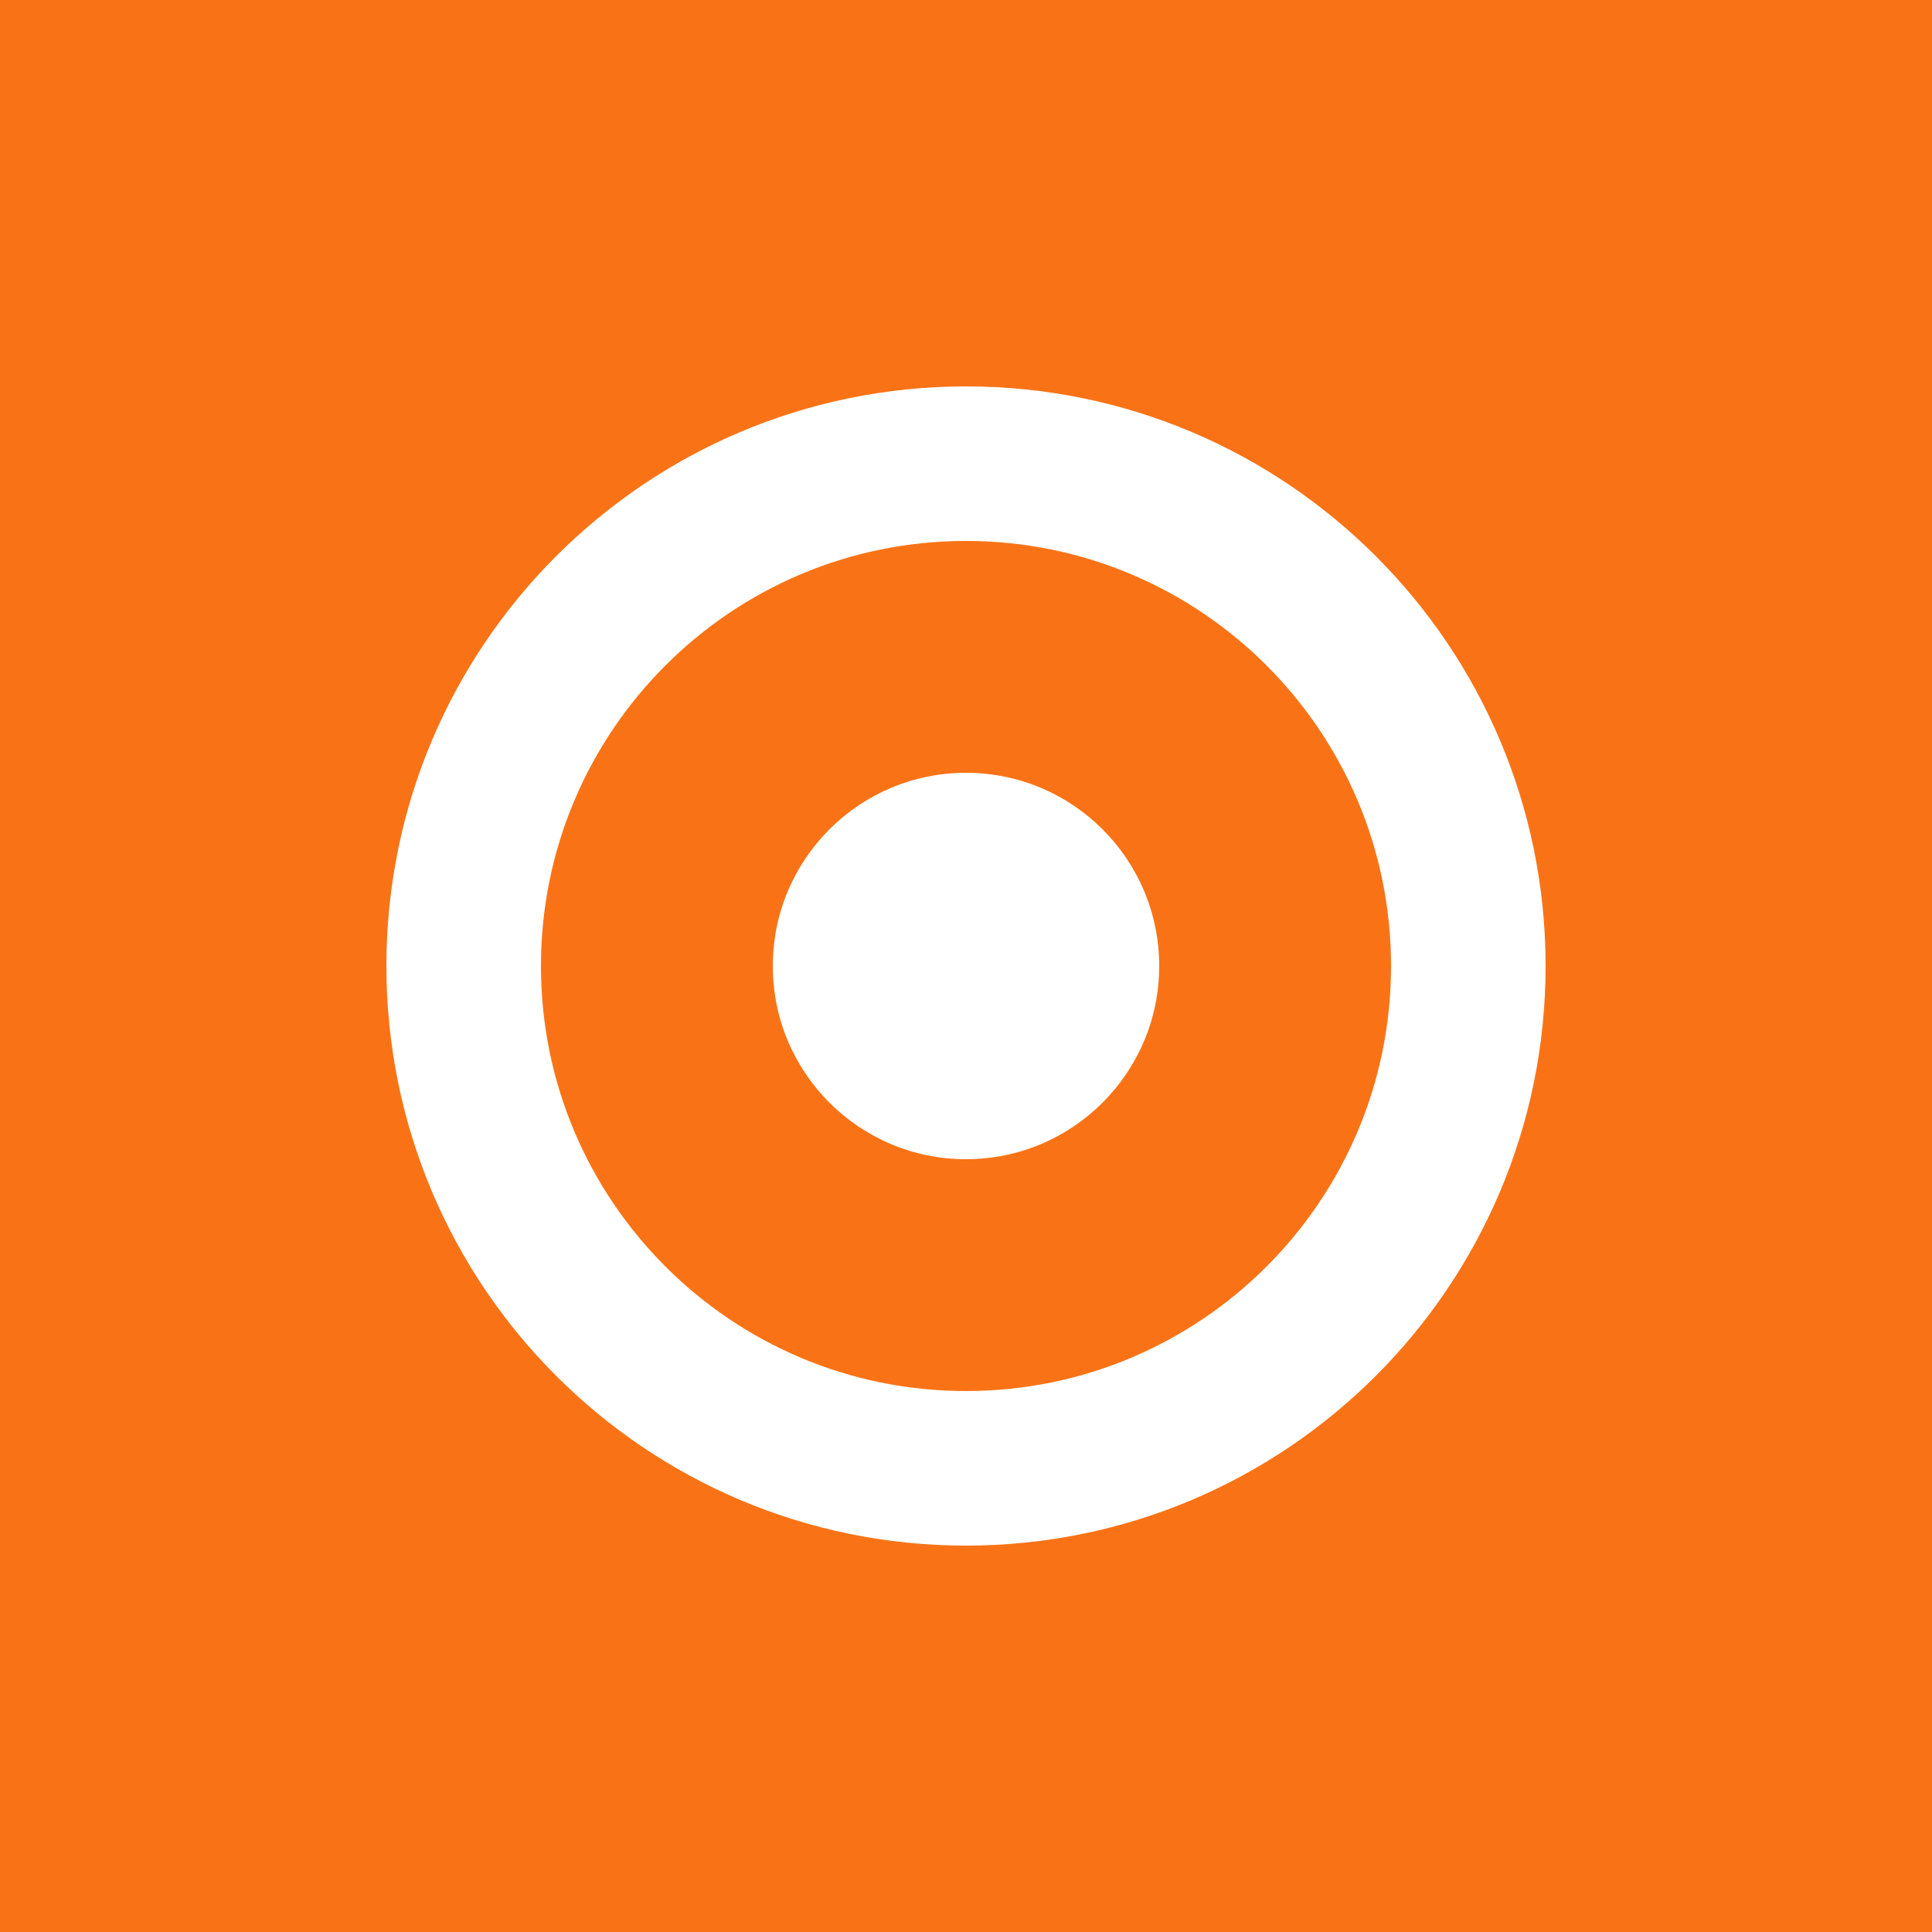
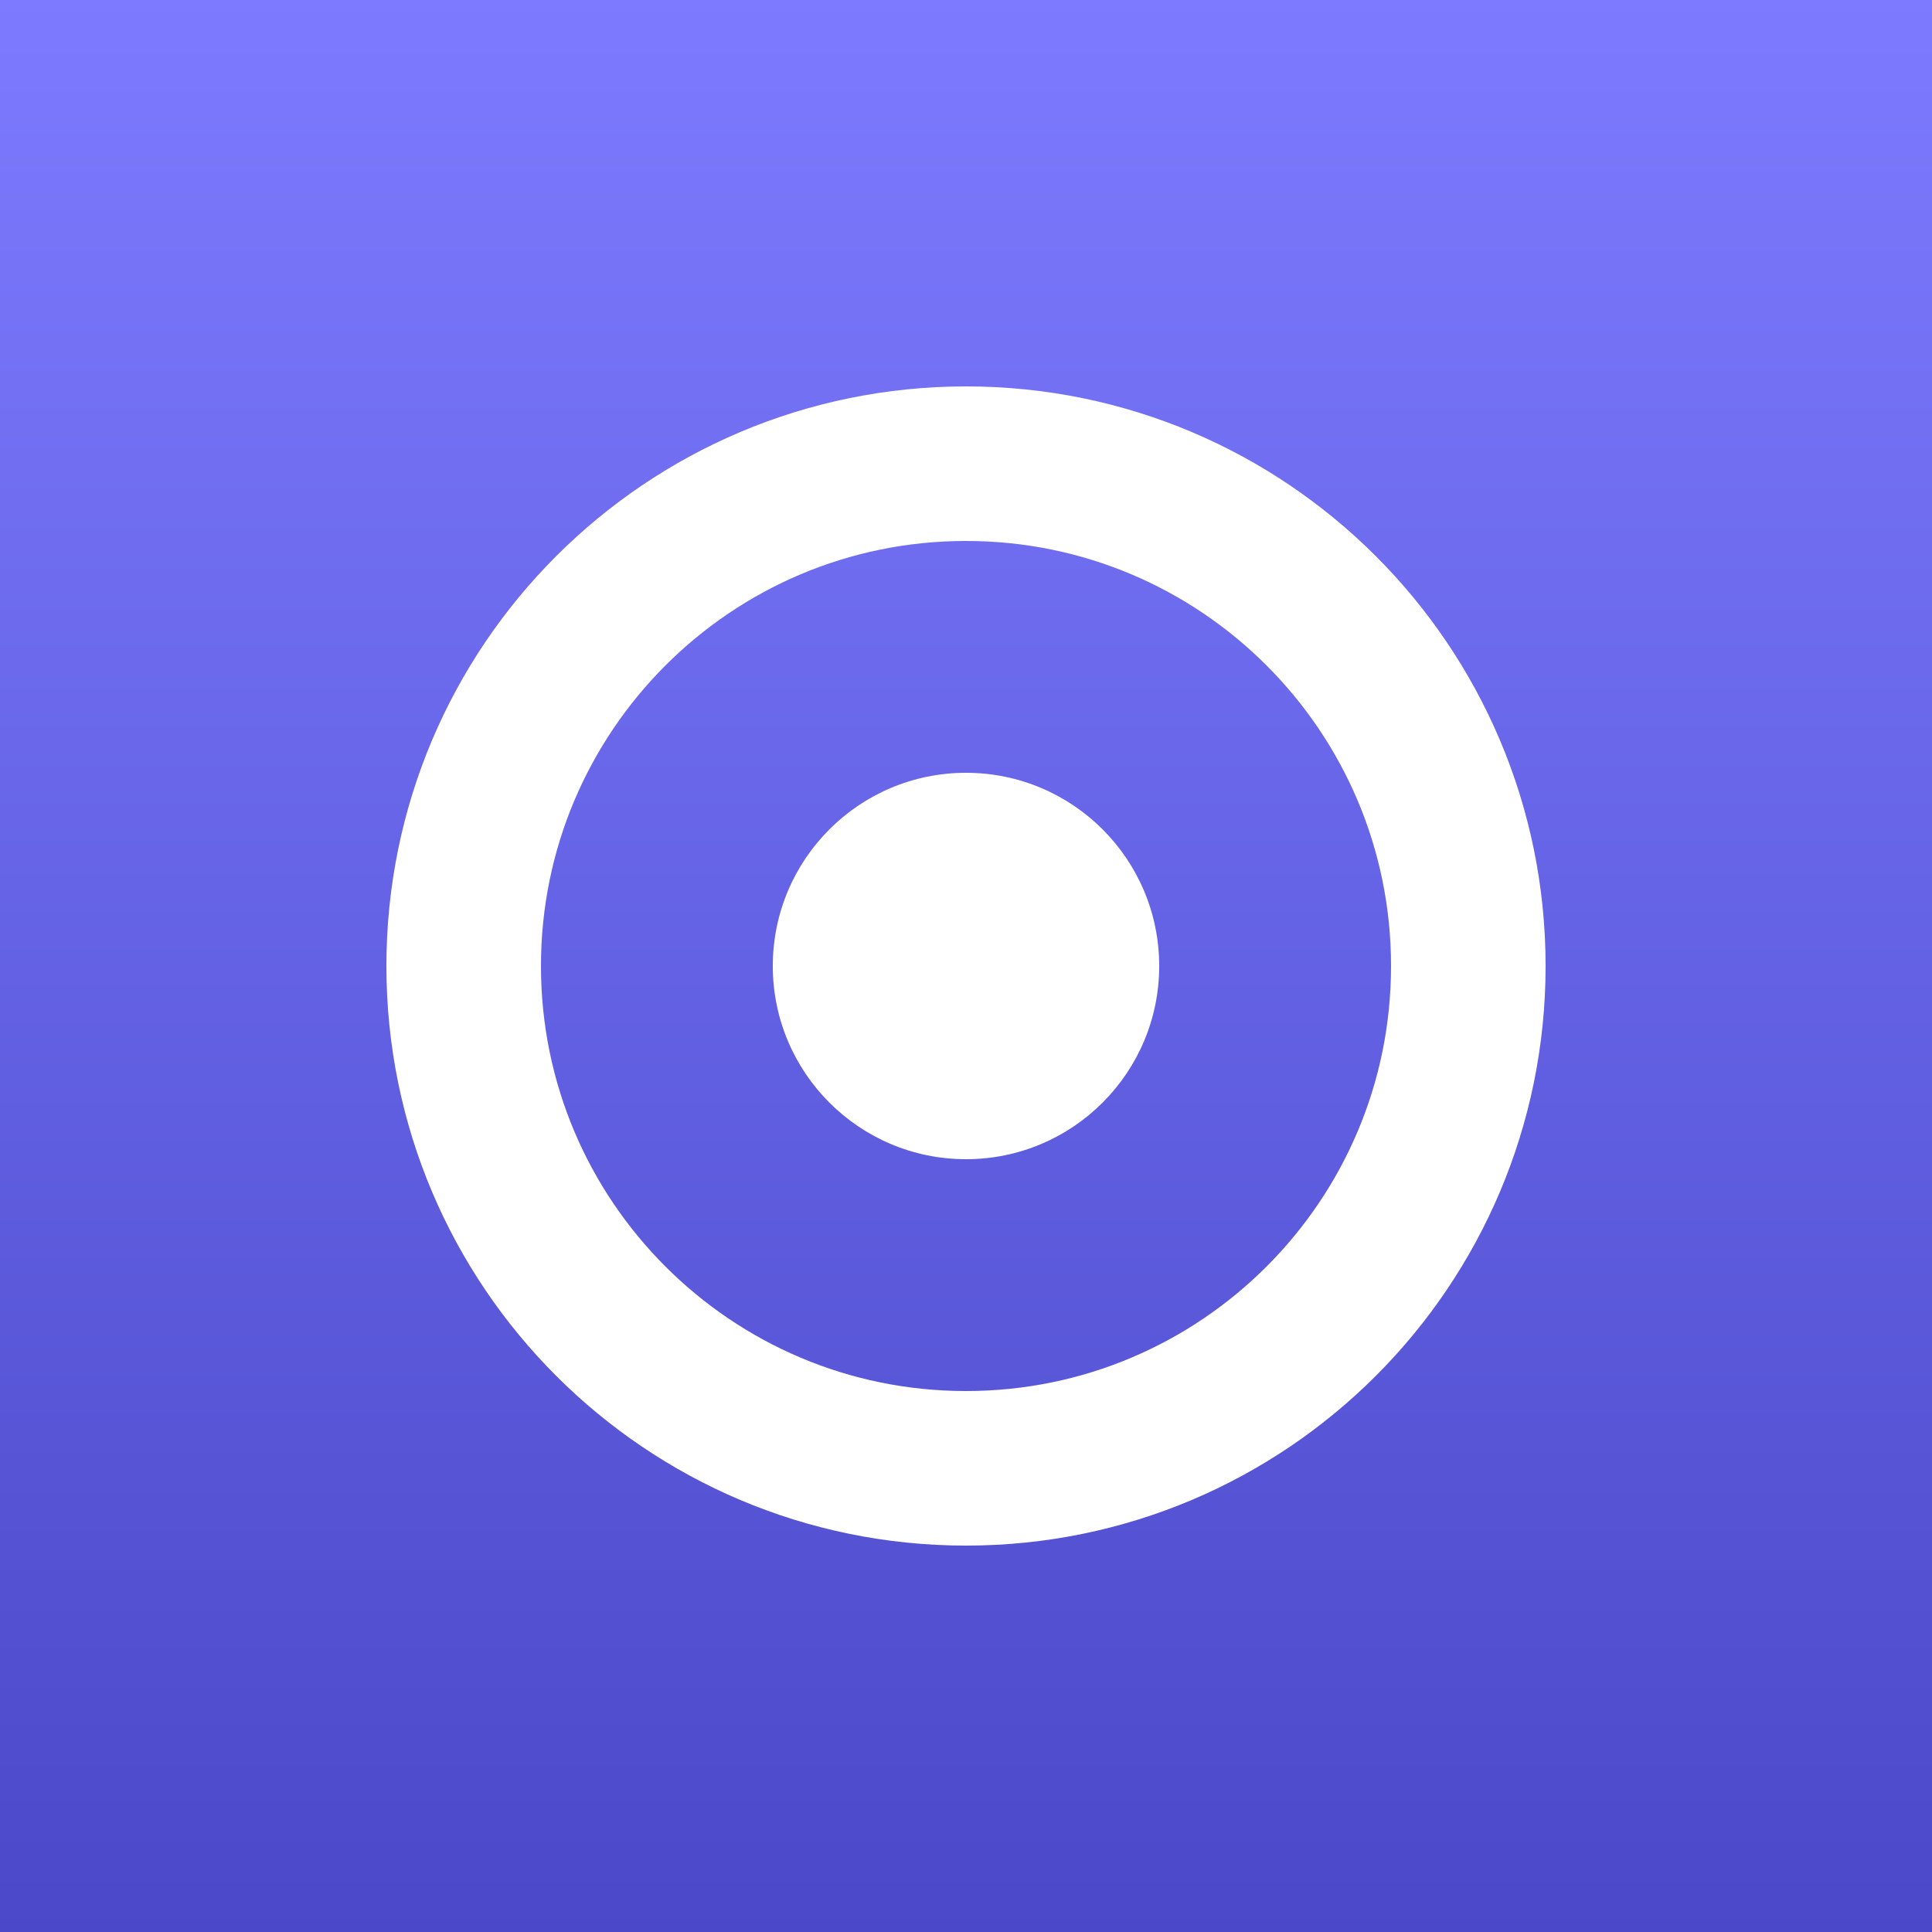
<svg xmlns="http://www.w3.org/2000/svg" viewBox="0 0 100 100">
-   <rect width="100" height="100" fill="#f97316" />
+   <defs>
+     <linearGradient id="g" x1="0" y1="0" x2="0" y2="1">
+       <stop offset="0" stop-color="#7d7aff" />
+       <stop offset="1" stop-color="#4b49c9" />
+     </linearGradient>
+   </defs>
+   <rect width="100" height="100" fill="url(#g)" />
  <circle cx="50" cy="50" r="26" fill="none" stroke="#fff" stroke-width="8" />
  <circle cx="50" cy="50" r="10" fill="#fff" />
</svg>
